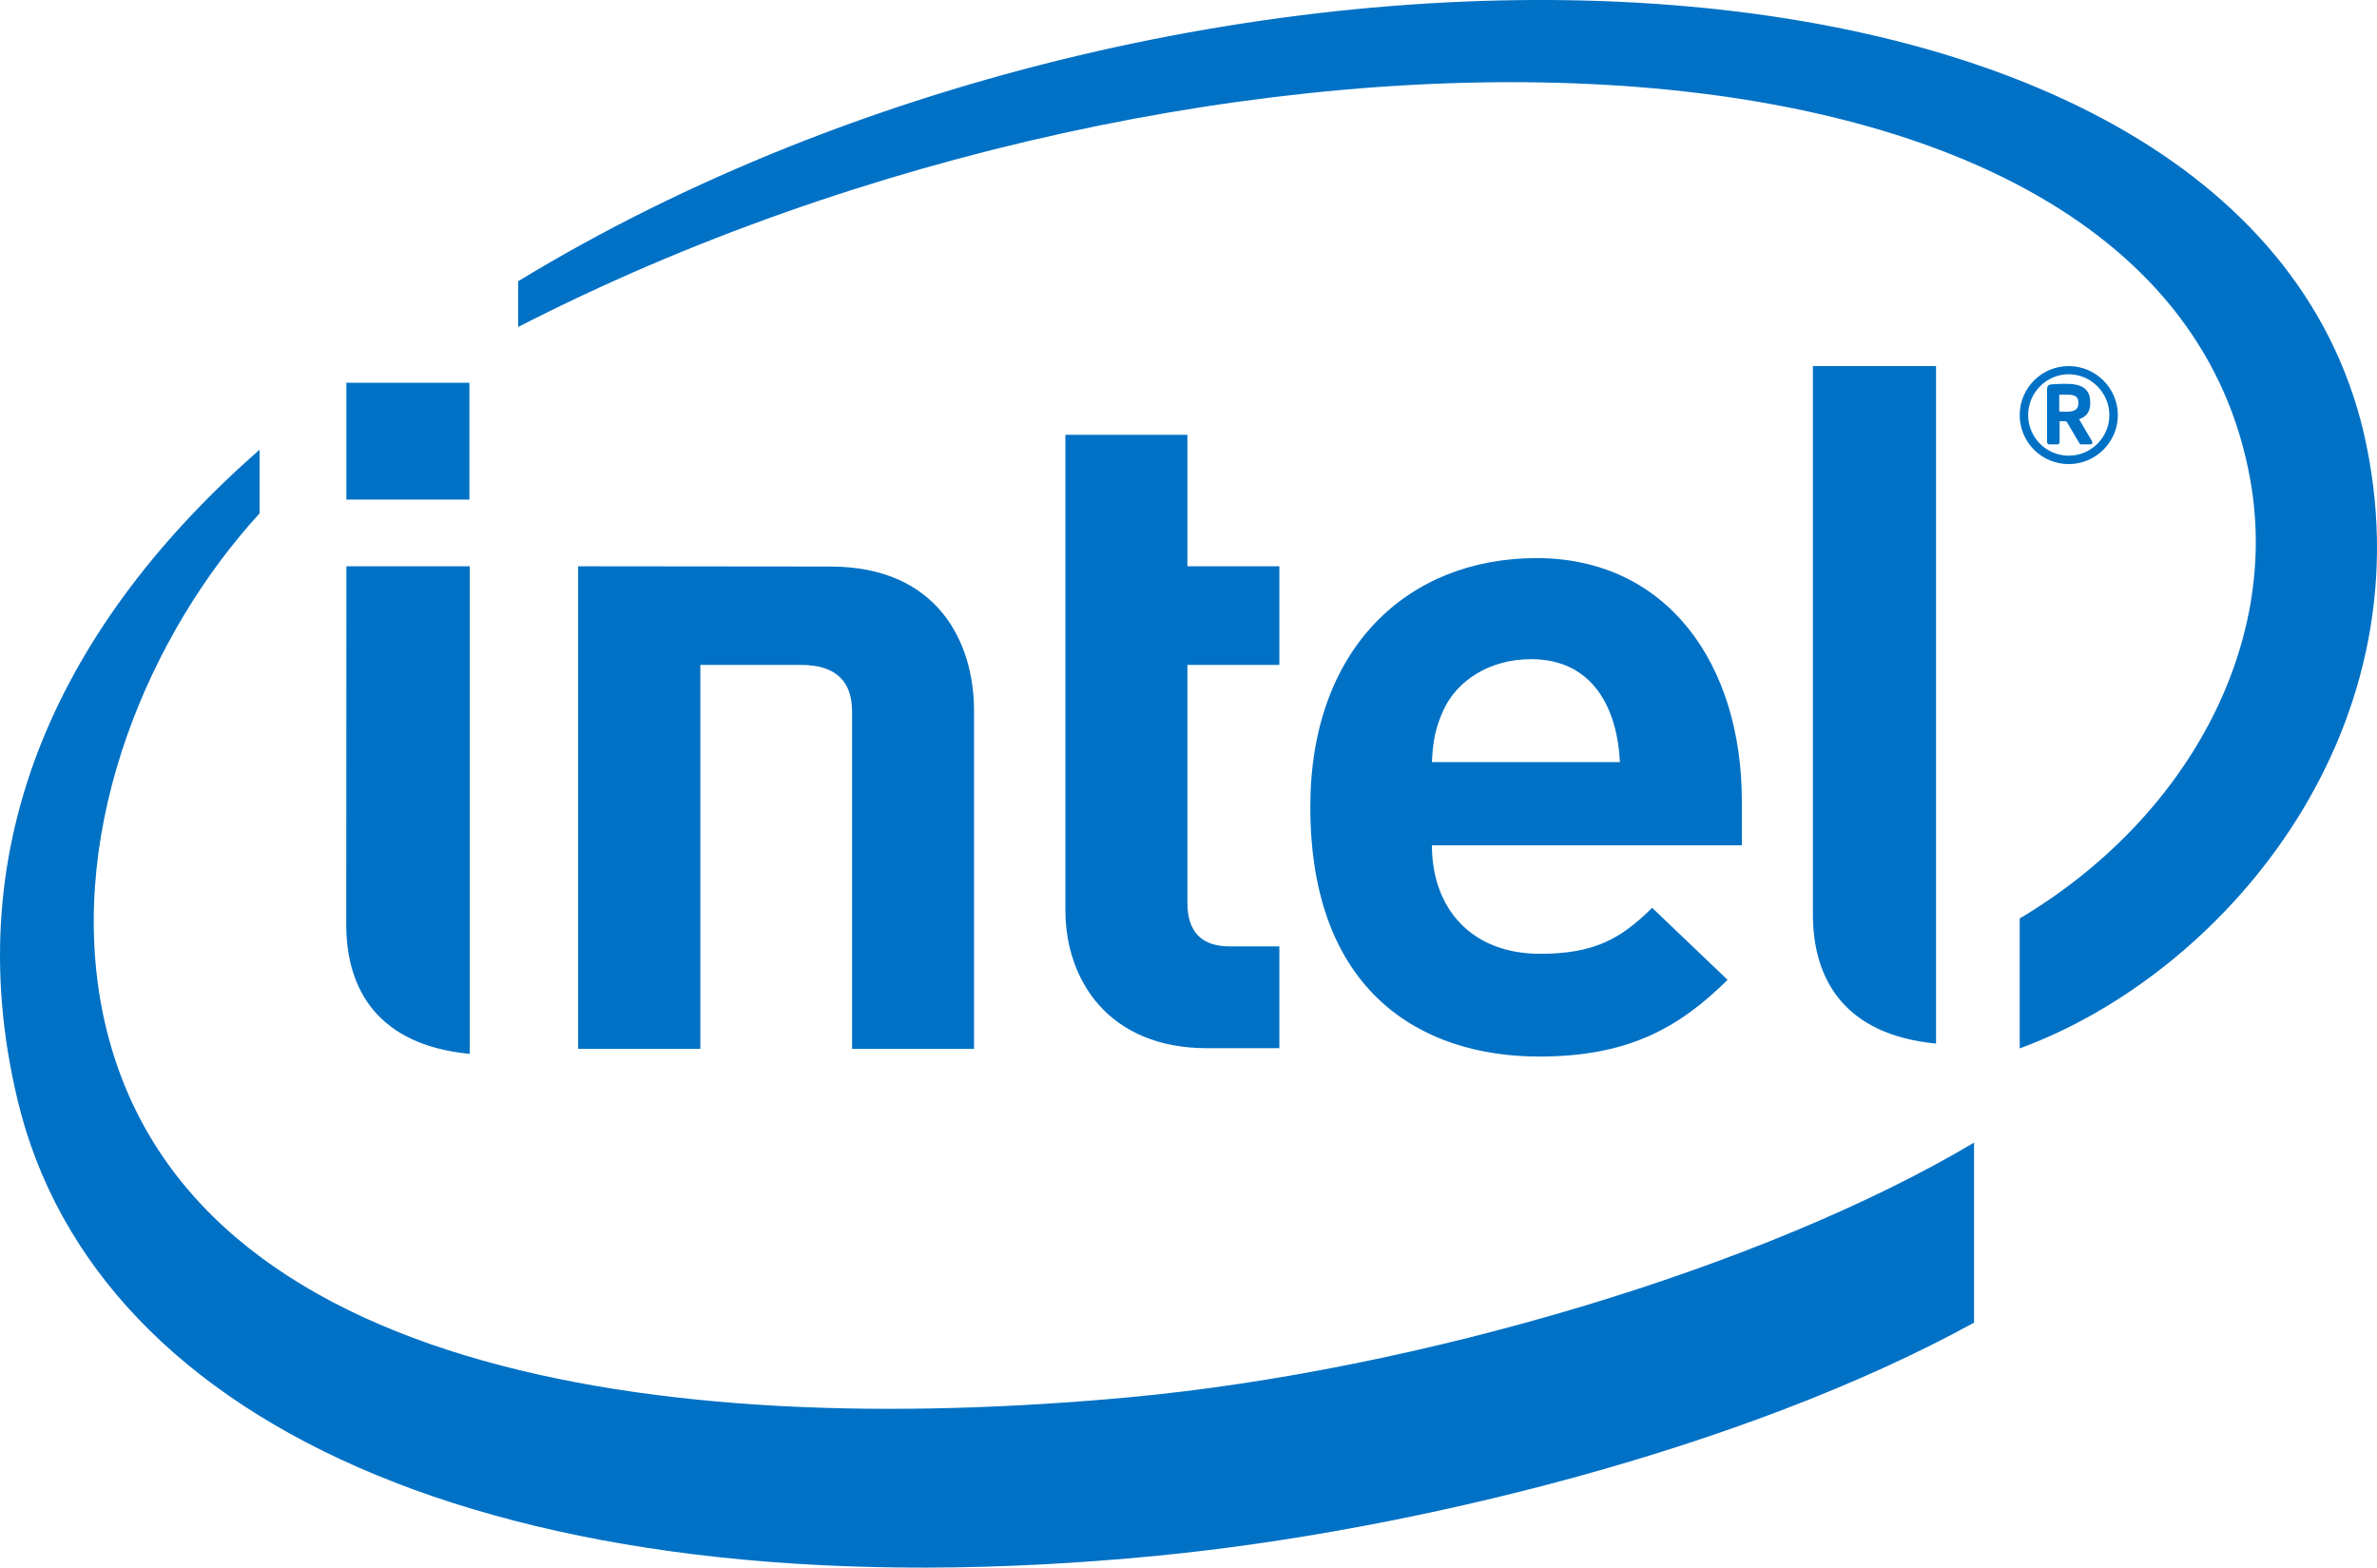
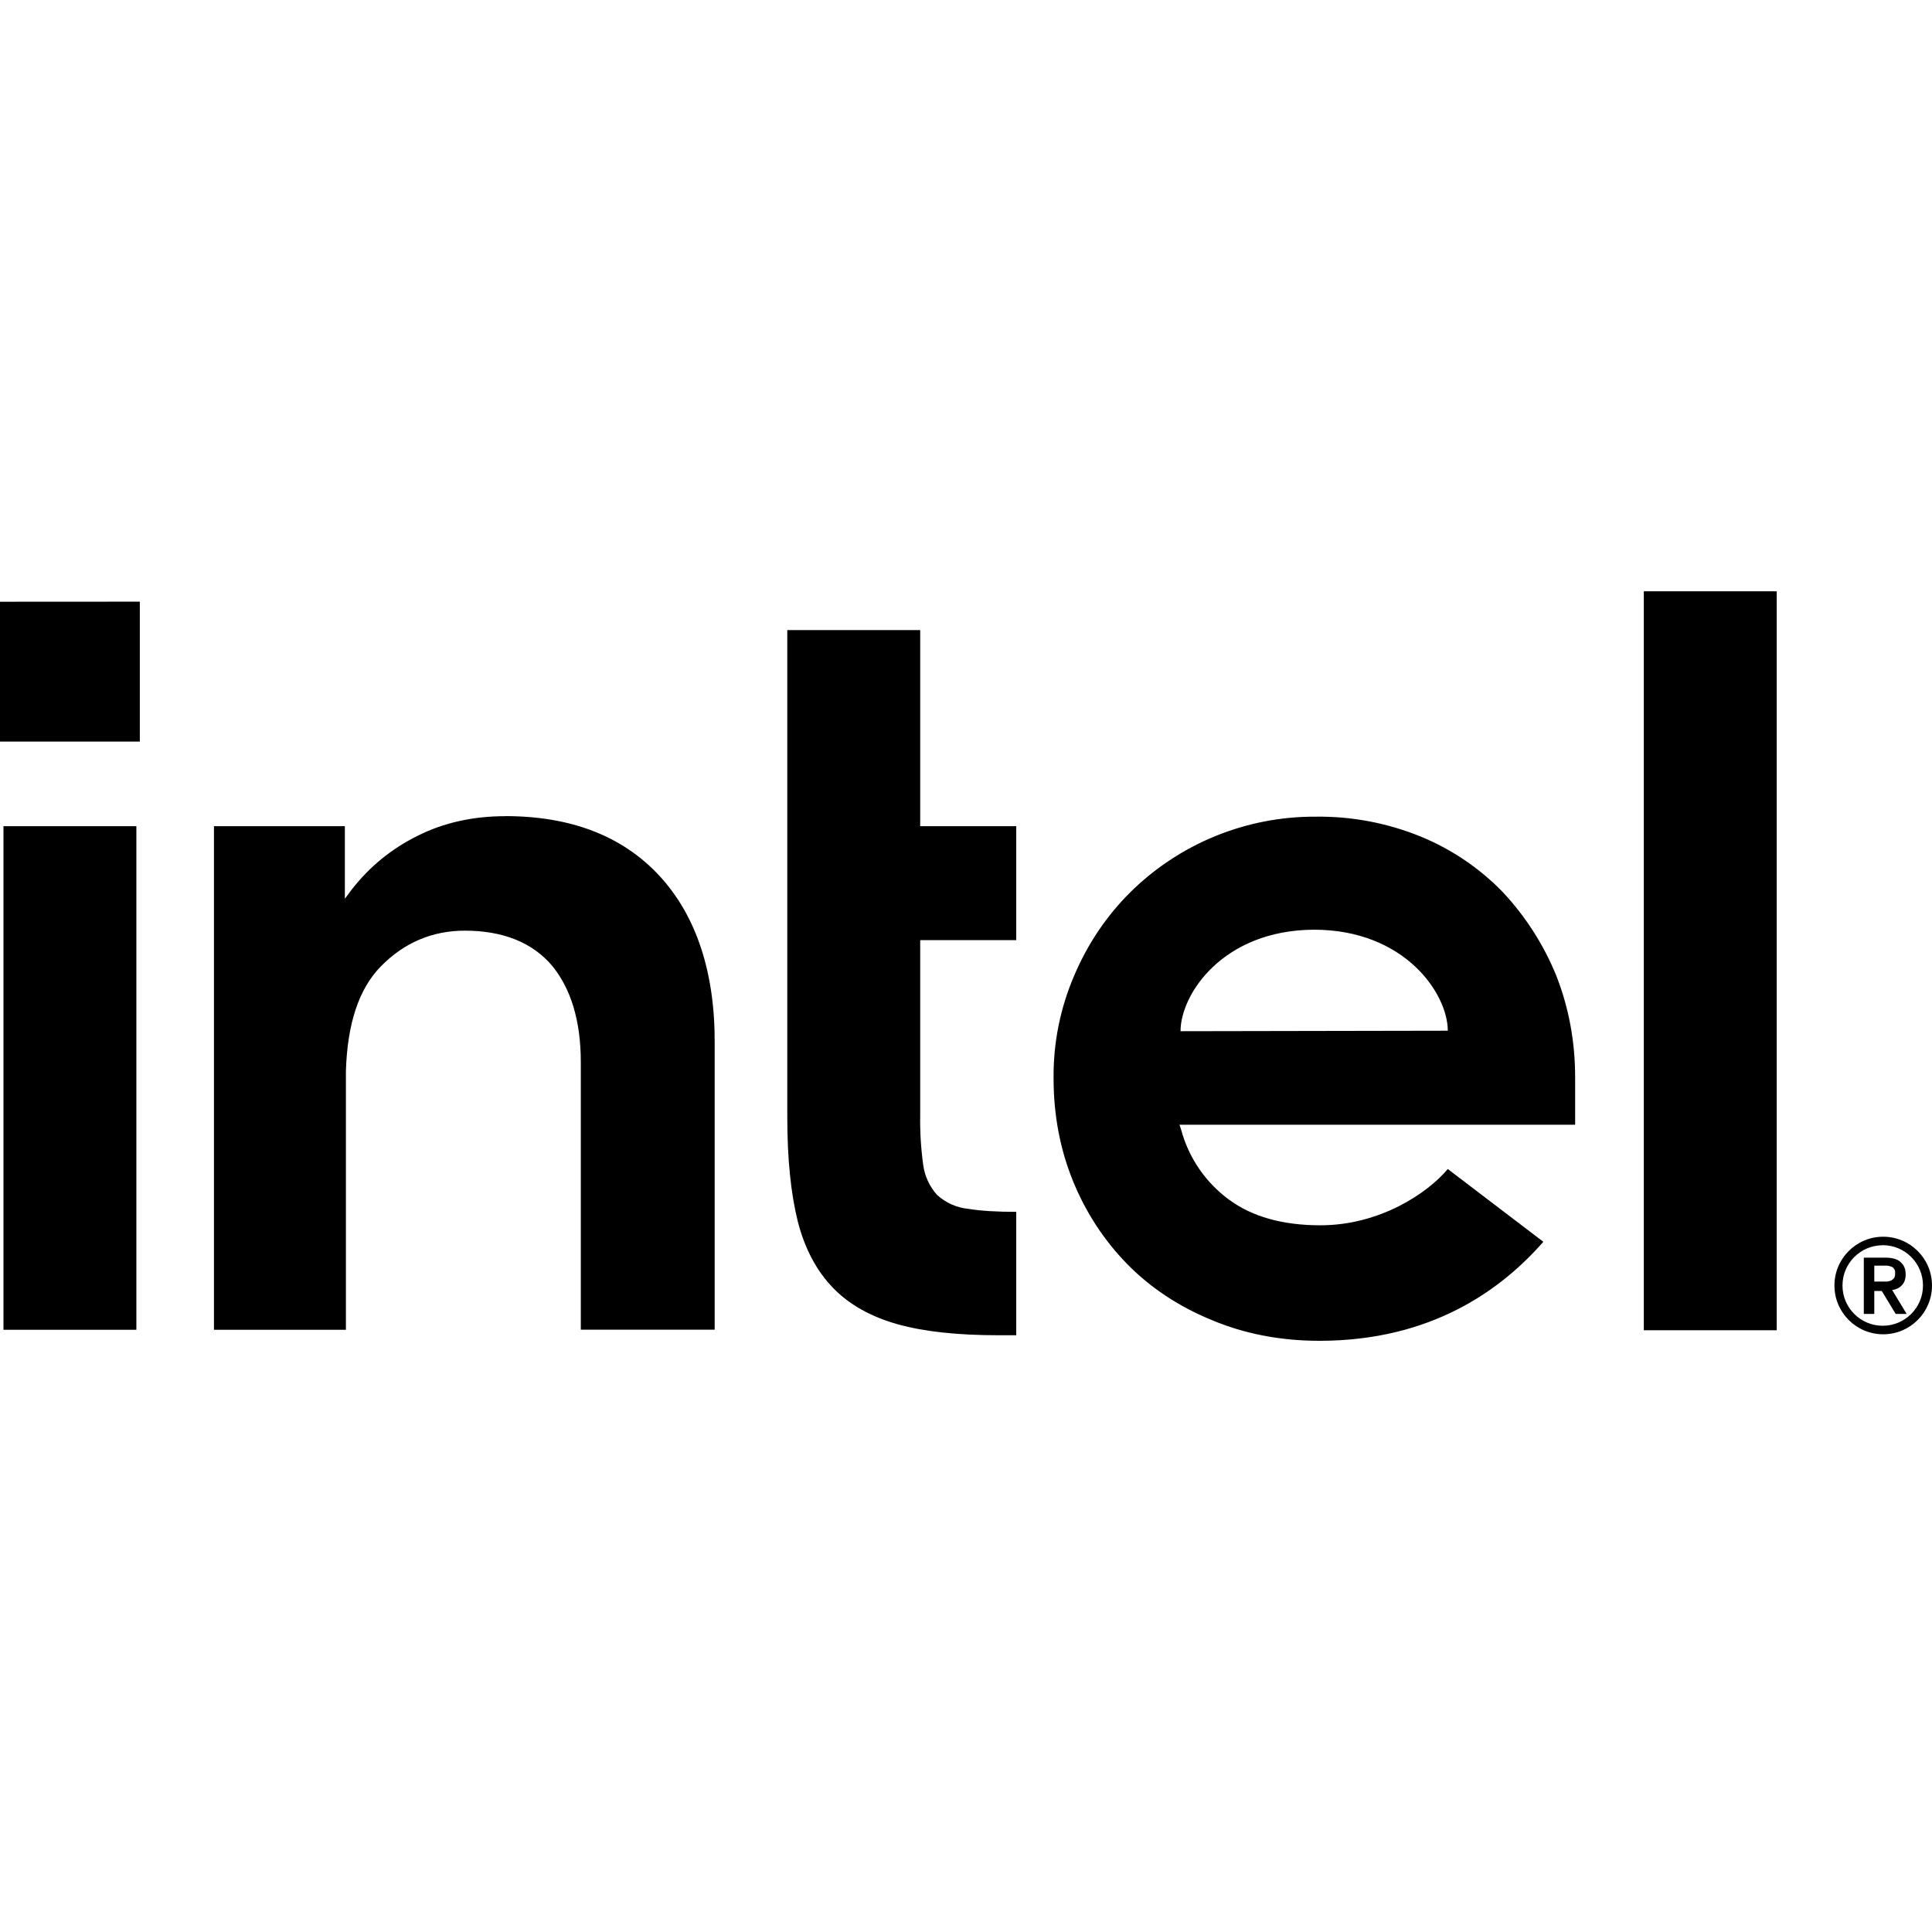
- <svg xmlns="http://www.w3.org/2000/svg" version="1.1" id="svg4419" width="1004.988" height="662.729" viewBox="0 0 1004.988 662.729">
-   <defs id="defs4429" />
-   <g id="g4421" transform="matrix(3.372443,0,0,3.372443,-3.372443,-3.372822)" style="fill:#0071c5">
-     <path id="path4423" d="m 88.799,84.354 0,48.122 -15.319,0 0,-60.487 31.625,0.031 c 13.433,0 18.008,9.473 18.008,18.077 l 0,42.379 -15.291,0 0,-42.3 c 0,-3.604 -1.866,-5.822 -6.366,-5.822 l -12.658,0 z m 104.164,-0.723 c -5.236,0 -9.288,2.692 -10.981,6.346 -1.003,2.194 -1.348,3.875 -1.466,6.561 l 23.567,0 c -0.302,-6.561 -3.278,-12.907 -11.121,-12.907 m -12.446,23.333 c 0,7.835 4.871,13.602 13.567,13.602 6.766,0 10.129,-1.875 14.041,-5.767 l 9.461,9.034 c -6.058,5.981 -12.415,9.613 -23.615,9.613 -14.664,0 -28.698,-7.996 -28.698,-31.299 0,-19.911 12.253,-31.183 28.353,-31.183 16.32,0 25.748,13.197 25.748,30.482 l 0,5.518 -38.858,0 m -28.174,25.436 c -12.479,0 -17.774,-8.687 -17.774,-17.267 l 0,-59.624 15.295,0 0,16.48 11.53,0 0,12.365 -11.53,0 0,29.821 c 0,3.514 1.659,5.464 5.308,5.464 l 6.222,0 0,12.762 -9.05,0 m -92.493,-68.771 -15.424,0 0,-14.651 15.424,0 0,14.651 z m 0.039,69.482 C 48.339,132.002 44.41,124.996 44.41,116.912 l 0.017,-44.923 15.462,0 0,61.123 z m 183.829,-1.292 c -11.526,-1.112 -15.437,-8.106 -15.437,-16.18 l 0,-68.747 15.437,0 0,84.926 z M 297.683,56.828 C 283.693,-11.376 151.297,-15.694 65.96,36.257 l 0,5.736 c 85.251,-43.812 206.157,-43.554 217.173,19.266 3.685,20.772 -8.02,42.429 -28.925,54.877 l 0,16.287 c 25.162,-9.205 50.967,-39.055 43.474,-75.594 M 142.559,176.16 C 83.662,181.605 22.288,173.056 13.701,127.033 9.497,104.346 19.833,80.296 33.544,65.357 l 0,-7.988 c -24.682,21.644 -38.078,49.046 -30.366,81.423 9.843,41.518 62.517,65.047 142.916,57.233 31.81,-3.105 73.444,-13.333 102.389,-29.22 l 0,-22.57 c -26.264,15.639 -69.726,28.572 -105.923,31.924" />
-     <path id="path4425" d="m 261.562,51.458 c 0,-0.749 -0.437,-0.986 -1.436,-0.986 l -0.964,0 0,2.118 c 0.14,0 0.841,0.026 0.964,0.026 0.999,0 1.436,-0.334 1.436,-1.034 l 0,-0.123 z m 1.504,5.252 -1.143,0 c -0.103,0 -0.194,-0.065 -0.238,-0.151 l -1.56,-2.644 c -0.028,-0.053 -0.162,-0.118 -0.216,-0.118 l -0.701,0 0,2.622 c 0,0.14 -0.096,0.291 -0.28,0.291 l -1.034,0 c -0.129,0 -0.258,-0.151 -0.258,-0.291 l 0,-6.631 c 0,-0.383 0.149,-0.544 0.474,-0.594 0.365,-0.048 1.357,-0.081 1.892,-0.081 1.899,0 3.047,0.56 3.047,2.345 l 0,0.123 c 0,1.104 -0.549,1.687 -1.401,1.973 l 1.617,2.734 c 0.01,0.055 0.048,0.131 0.048,0.195 0,0.107 -0.065,0.227 -0.247,0.227 m -2.714,-8.794 c -2.813,0 -5.088,2.323 -5.088,5.12 0,2.8 2.275,5.087 5.088,5.087 2.799,0 5.096,-2.286 5.096,-5.087 0,-2.797 -2.297,-5.12 -5.096,-5.12 m 0,11.261 c -3.418,0 -6.145,-2.758 -6.145,-6.141 0,-3.378 2.727,-6.143 6.145,-6.143 3.381,0 6.16,2.765 6.16,6.143 0,3.383 -2.778,6.141 -6.16,6.141" />
-   </g>
+ <svg xmlns="http://www.w3.org/2000/svg" role="img" viewBox="0 0 24 24">
+   <path d="M20.42 7.345v9.18h1.651v-9.18zM0 7.475v1.737h1.737V7.474zm9.78.352v6.053c0 .513.044.945.13 1.292.087.34.235.618.44.828.203.21.475.359.803.451.334.093.754.136 1.255.136h.216v-1.533c-.24 0-.445-.012-.593-.037a.672.672 0 0 1-.39-.173.693.693 0 0 1-.173-.377 4.002 4.002 0 0 1-.037-.606v-2.182h1.193v-1.416h-1.193V7.827zm-3.505 2.312c-.396 0-.76.08-1.082.241-.327.161-.6.384-.822.668l-.087.117v-.902H2.658v6.256h1.639v-3.214c.018-.588.16-1.02.433-1.299.29-.297.642-.445 1.044-.445.476 0 .841.149 1.082.433.235.284.359.686.359 1.2v3.324h1.663V12.97c.006-.89-.229-1.595-.686-2.09-.458-.495-1.1-.742-1.917-.742zm10.065.006a3.252 3.252 0 0 0-2.306.946c-.29.29-.525.637-.692 1.033a3.145 3.145 0 0 0-.254 1.273c0 .452.08.878.241 1.274.161.395.39.742.674 1.032.284.29.637.526 1.045.693.408.173.86.26 1.342.26 1.397 0 2.262-.637 2.782-1.23l-1.187-.904c-.248.297-.841.699-1.583.699-.464 0-.847-.105-1.138-.321a1.588 1.588 0 0 1-.593-.872l-.019-.056h4.915v-.587c0-.451-.08-.872-.235-1.267a3.393 3.393 0 0 0-.661-1.033 3.013 3.013 0 0 0-1.02-.692 3.345 3.345 0 0 0-1.311-.248zm-16.297.118v6.256h1.651v-6.256zm16.278 1.286c1.132 0 1.664.797 1.664 1.255l-3.32.006c0-.458.525-1.255 1.656-1.261zm7.073 3.814a.606.606 0 0 0-.606.606.606.606 0 0 0 .606.606.606.606 0 0 0 .606-.606.606.606 0 0 0-.606-.606zm-.008.105a.5.5 0 0 1 .002 0 .5.5 0 0 1 .5.501.5.5 0 0 1-.5.5.5.5 0 0 1-.5-.5.5.5 0 0 1 .498-.5zm-.233.155v.699h.13v-.285h.093l.173.285h.136l-.18-.297a.191.191 0 0 0 .118-.056c.03-.03.05-.074.05-.136 0-.068-.02-.117-.063-.154-.037-.038-.105-.056-.185-.056zm.13.099h.154c.019 0 .037.006.056.012a.064.064 0 0 1 .037.031c.013.013.012.031.012.056a.124.124 0 0 1-.012.055.164.164 0 0 1-.037.031c-.019.006-.037.013-.056.013h-.154Z" />
</svg>
